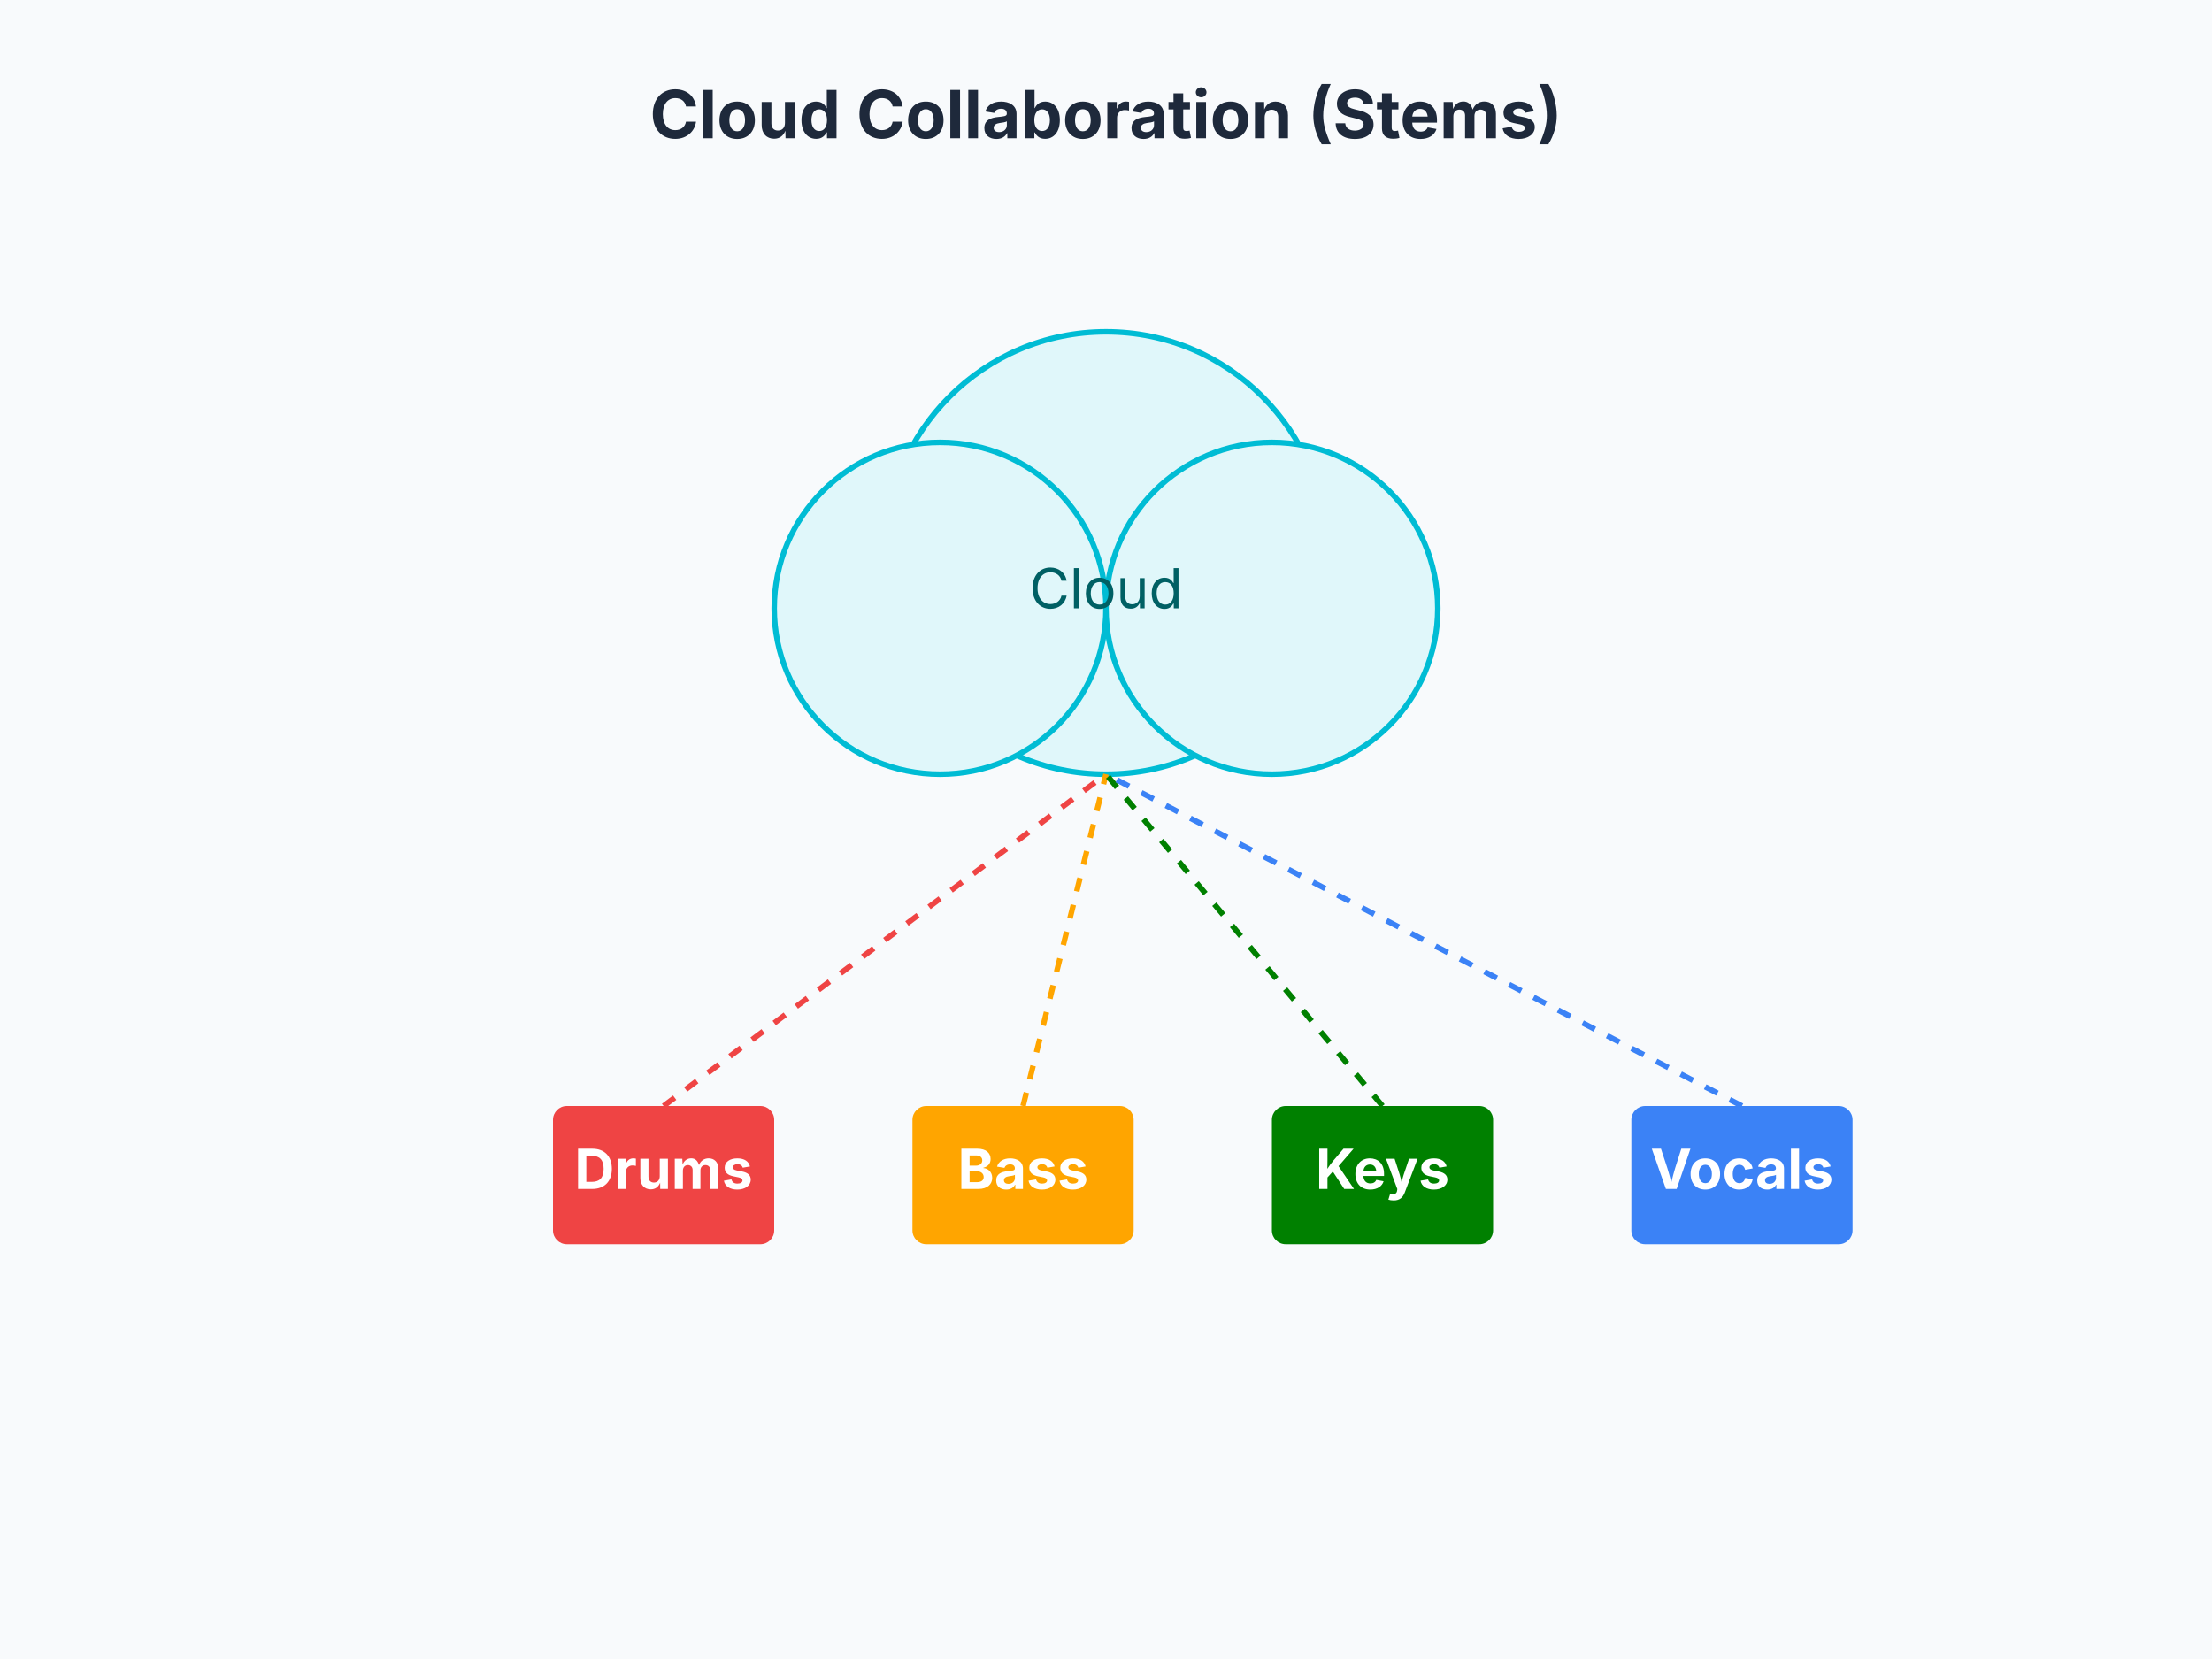
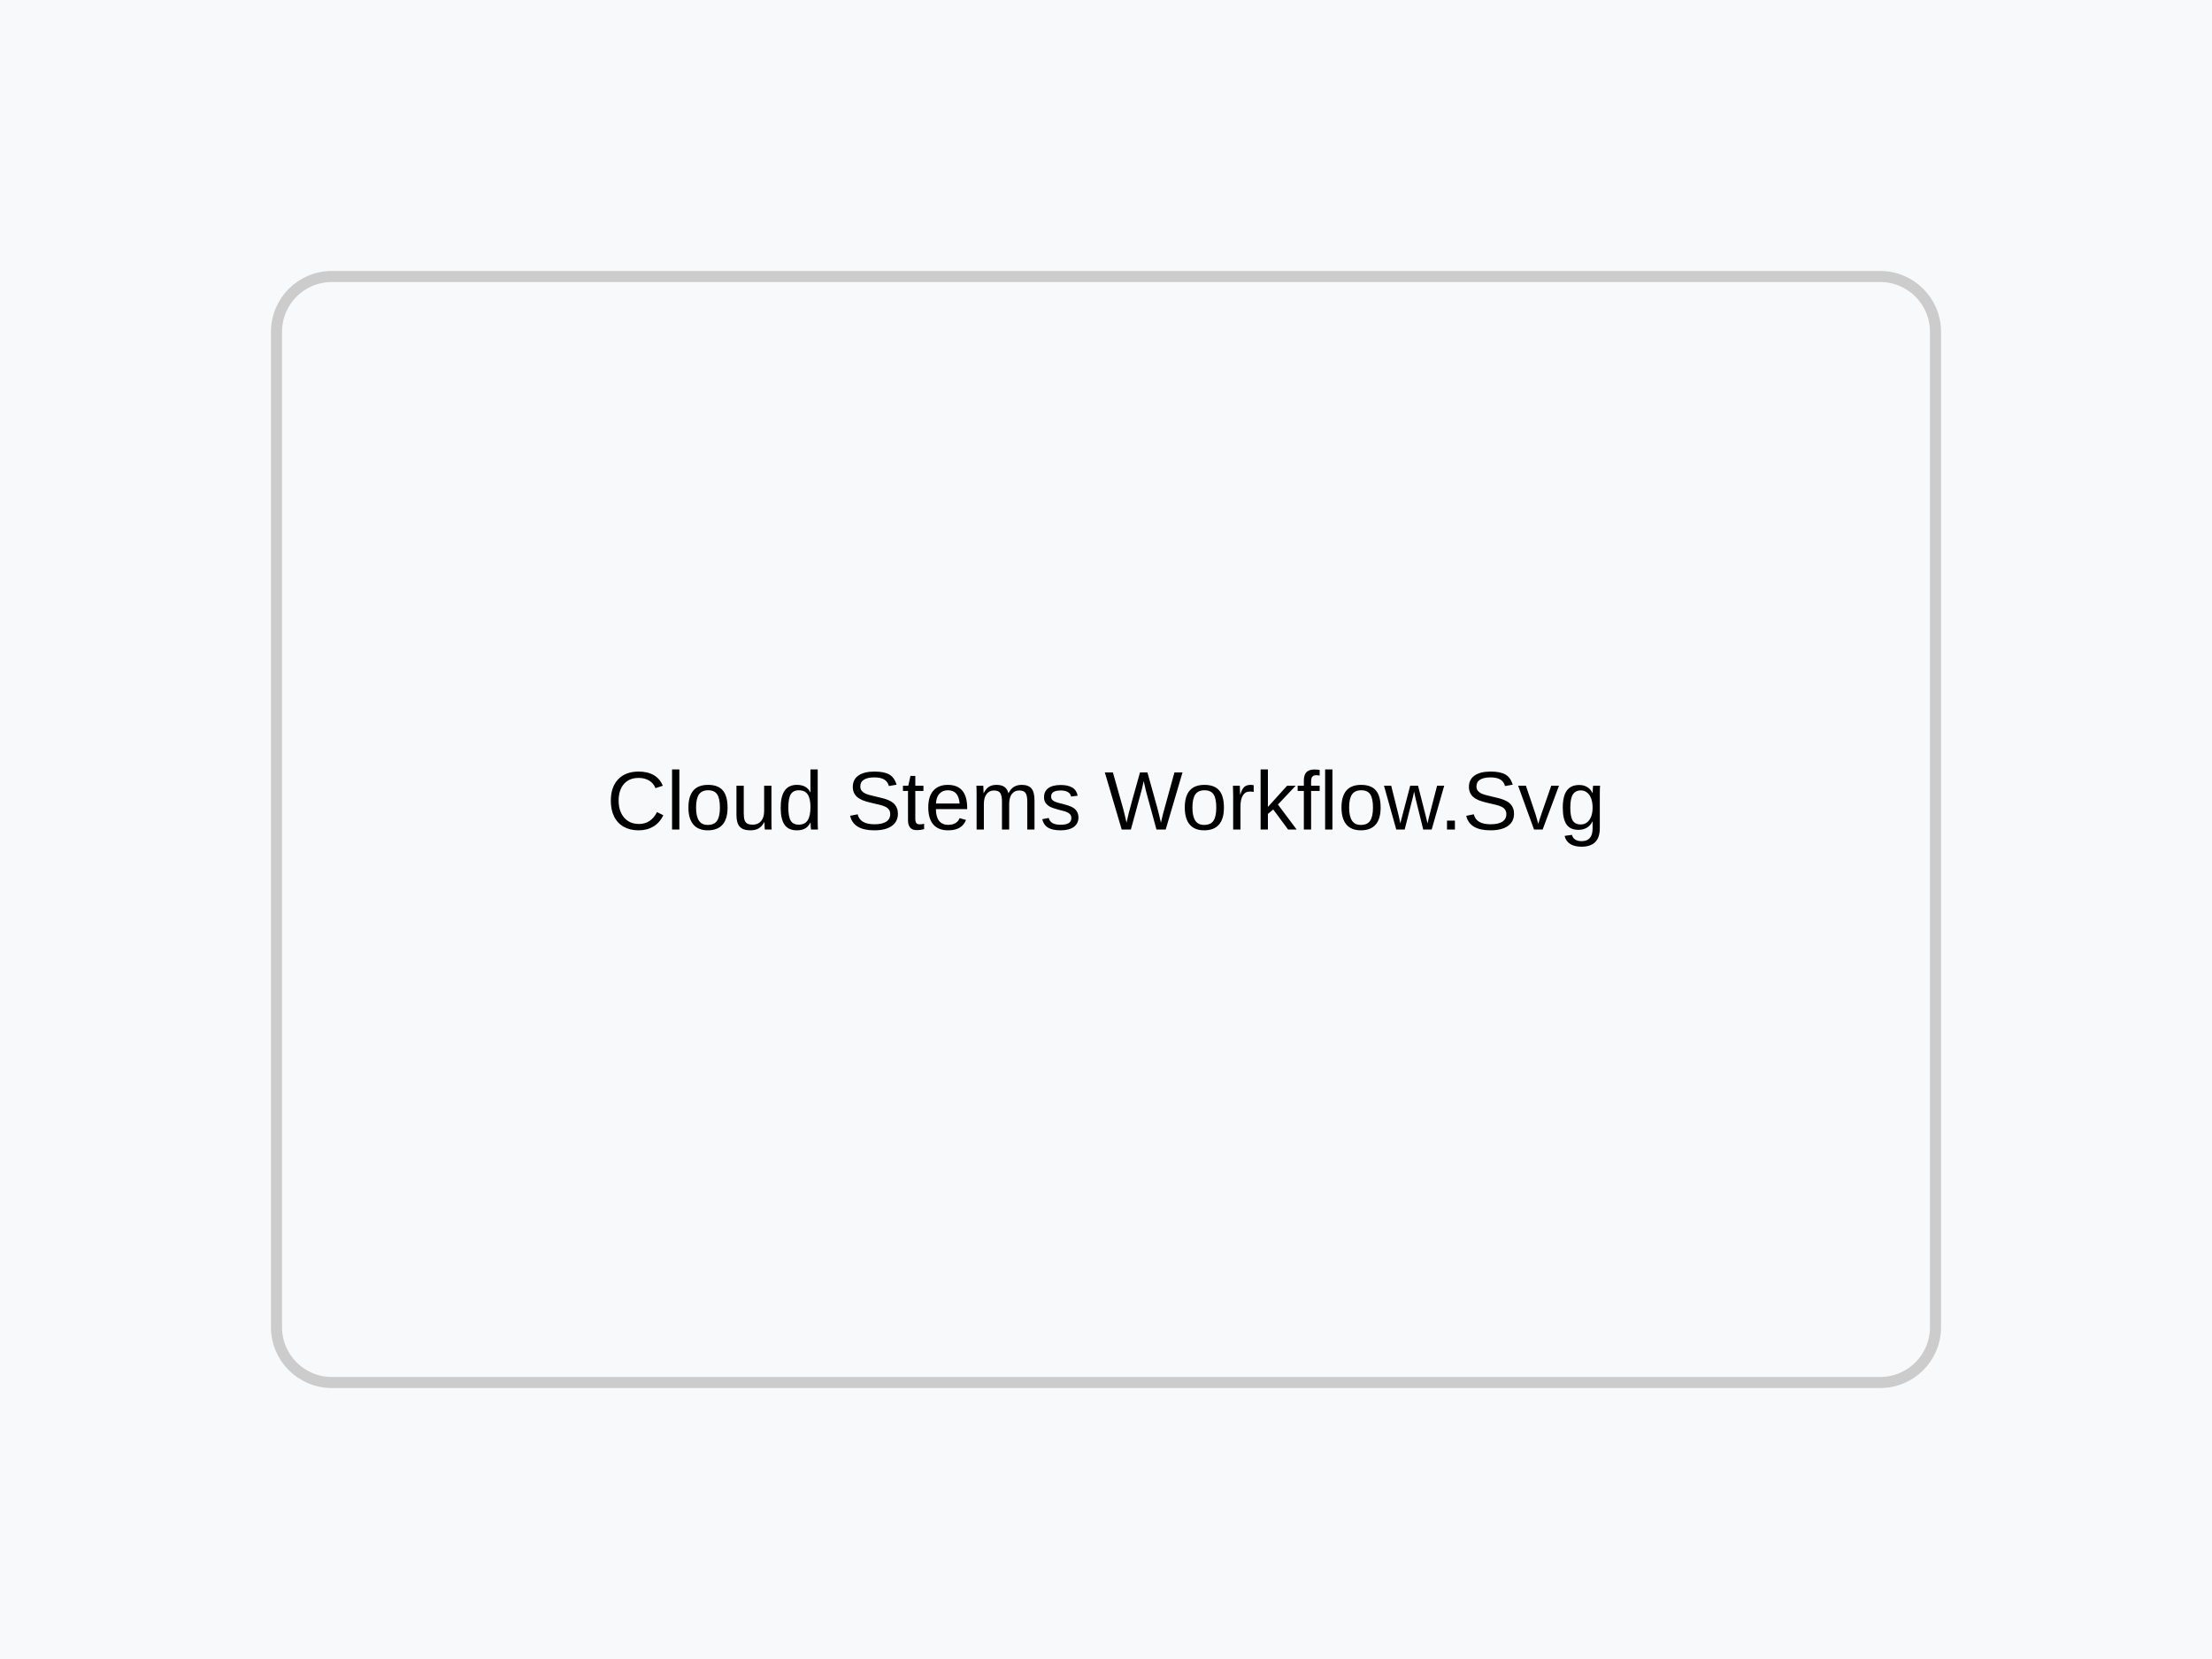
<svg xmlns="http://www.w3.org/2000/svg" viewBox="0 0 800 600">
-   <rect x="0" y="0" width="800" height="600" fill="#f8fafc" />
-   <circle cx="400" cy="200" r="80" fill="#e0f7fa" stroke="#00bcd4" stroke-width="2" opacity="1.0" />
-   <circle cx="340" cy="220" r="60" fill="#e0f7fa" stroke="#00bcd4" stroke-width="2" opacity="1.0" />
-   <circle cx="460" cy="220" r="60" fill="#e0f7fa" stroke="#00bcd4" stroke-width="2" opacity="1.0" />
-   <text x="400" y="220" font-family="Inter, system-ui, sans-serif" font-size="20" fill="#006064" text-anchor="middle" font-weight="normal">Cloud</text>
-   <rect x="200" y="400" width="80" height="50" rx="5" fill="#ef4444" stroke="none" stroke-width="0" opacity="1.0" />
-   <text x="240" y="430" font-family="Inter, system-ui, sans-serif" font-size="20" fill="white" text-anchor="middle" font-weight="bold">Drums</text>
-   <line x1="240" y1="400" x2="400" y2="280" stroke="#ef4444" stroke-width="2" opacity="1.0" stroke-dasharray="5,5" />
-   <rect x="330" y="400" width="80" height="50" rx="5" fill="orange" stroke="none" stroke-width="0" opacity="1.0" />
-   <text x="370" y="430" font-family="Inter, system-ui, sans-serif" font-size="20" fill="white" text-anchor="middle" font-weight="bold">Bass</text>
-   <line x1="370" y1="400" x2="400" y2="280" stroke="orange" stroke-width="2" opacity="1.0" stroke-dasharray="5,5" />
-   <rect x="460" y="400" width="80" height="50" rx="5" fill="green" stroke="none" stroke-width="0" opacity="1.0" />
-   <text x="500" y="430" font-family="Inter, system-ui, sans-serif" font-size="20" fill="white" text-anchor="middle" font-weight="bold">Keys</text>
-   <line x1="500" y1="400" x2="400" y2="280" stroke="green" stroke-width="2" opacity="1.0" stroke-dasharray="5,5" />
-   <rect x="590" y="400" width="80" height="50" rx="5" fill="#3b82f6" stroke="none" stroke-width="0" opacity="1.0" />
-   <text x="630" y="430" font-family="Inter, system-ui, sans-serif" font-size="20" fill="white" text-anchor="middle" font-weight="bold">Vocals</text>
-   <line x1="630" y1="400" x2="400" y2="280" stroke="#3b82f6" stroke-width="2" opacity="1.0" stroke-dasharray="5,5" />
-   <text x="400" y="50" font-family="Inter, system-ui, sans-serif" font-size="24" fill="#1e293b" text-anchor="middle" font-weight="bold">Cloud Collaboration (Stems)</text>
+   <defs>
+     <filter id="shadow" x="-20%" y="-20%" width="140%" height="140%">
+       <feGaussianBlur in="SourceAlpha" stdDeviation="3" />
+       <feOffset dx="2" dy="2" result="offsetblur" />
+       <feComponentTransfer>
+         <feFuncA type="linear" slope="0.5" />
+       </feComponentTransfer>
+       <feMerge>
+         <feMergeNode />
+         <feMergeNode in="SourceGraphic" />
+       </feMerge>
+     </filter>
+   </defs>
+   <rect x="0" y="0" width="800" height="600" fill="#f8f9fa" />
+   <text x="400" y="300" font-family="Arial, sans-serif" font-size="30" fill="black" text-anchor="middle" font-weight="normal">Cloud Stems Workflow.Svg</text>
+   <rect x="100" y="100" width="600" height="400" rx="20" fill="none" stroke="#ccc" stroke-width="4" opacity="1" />
</svg>
